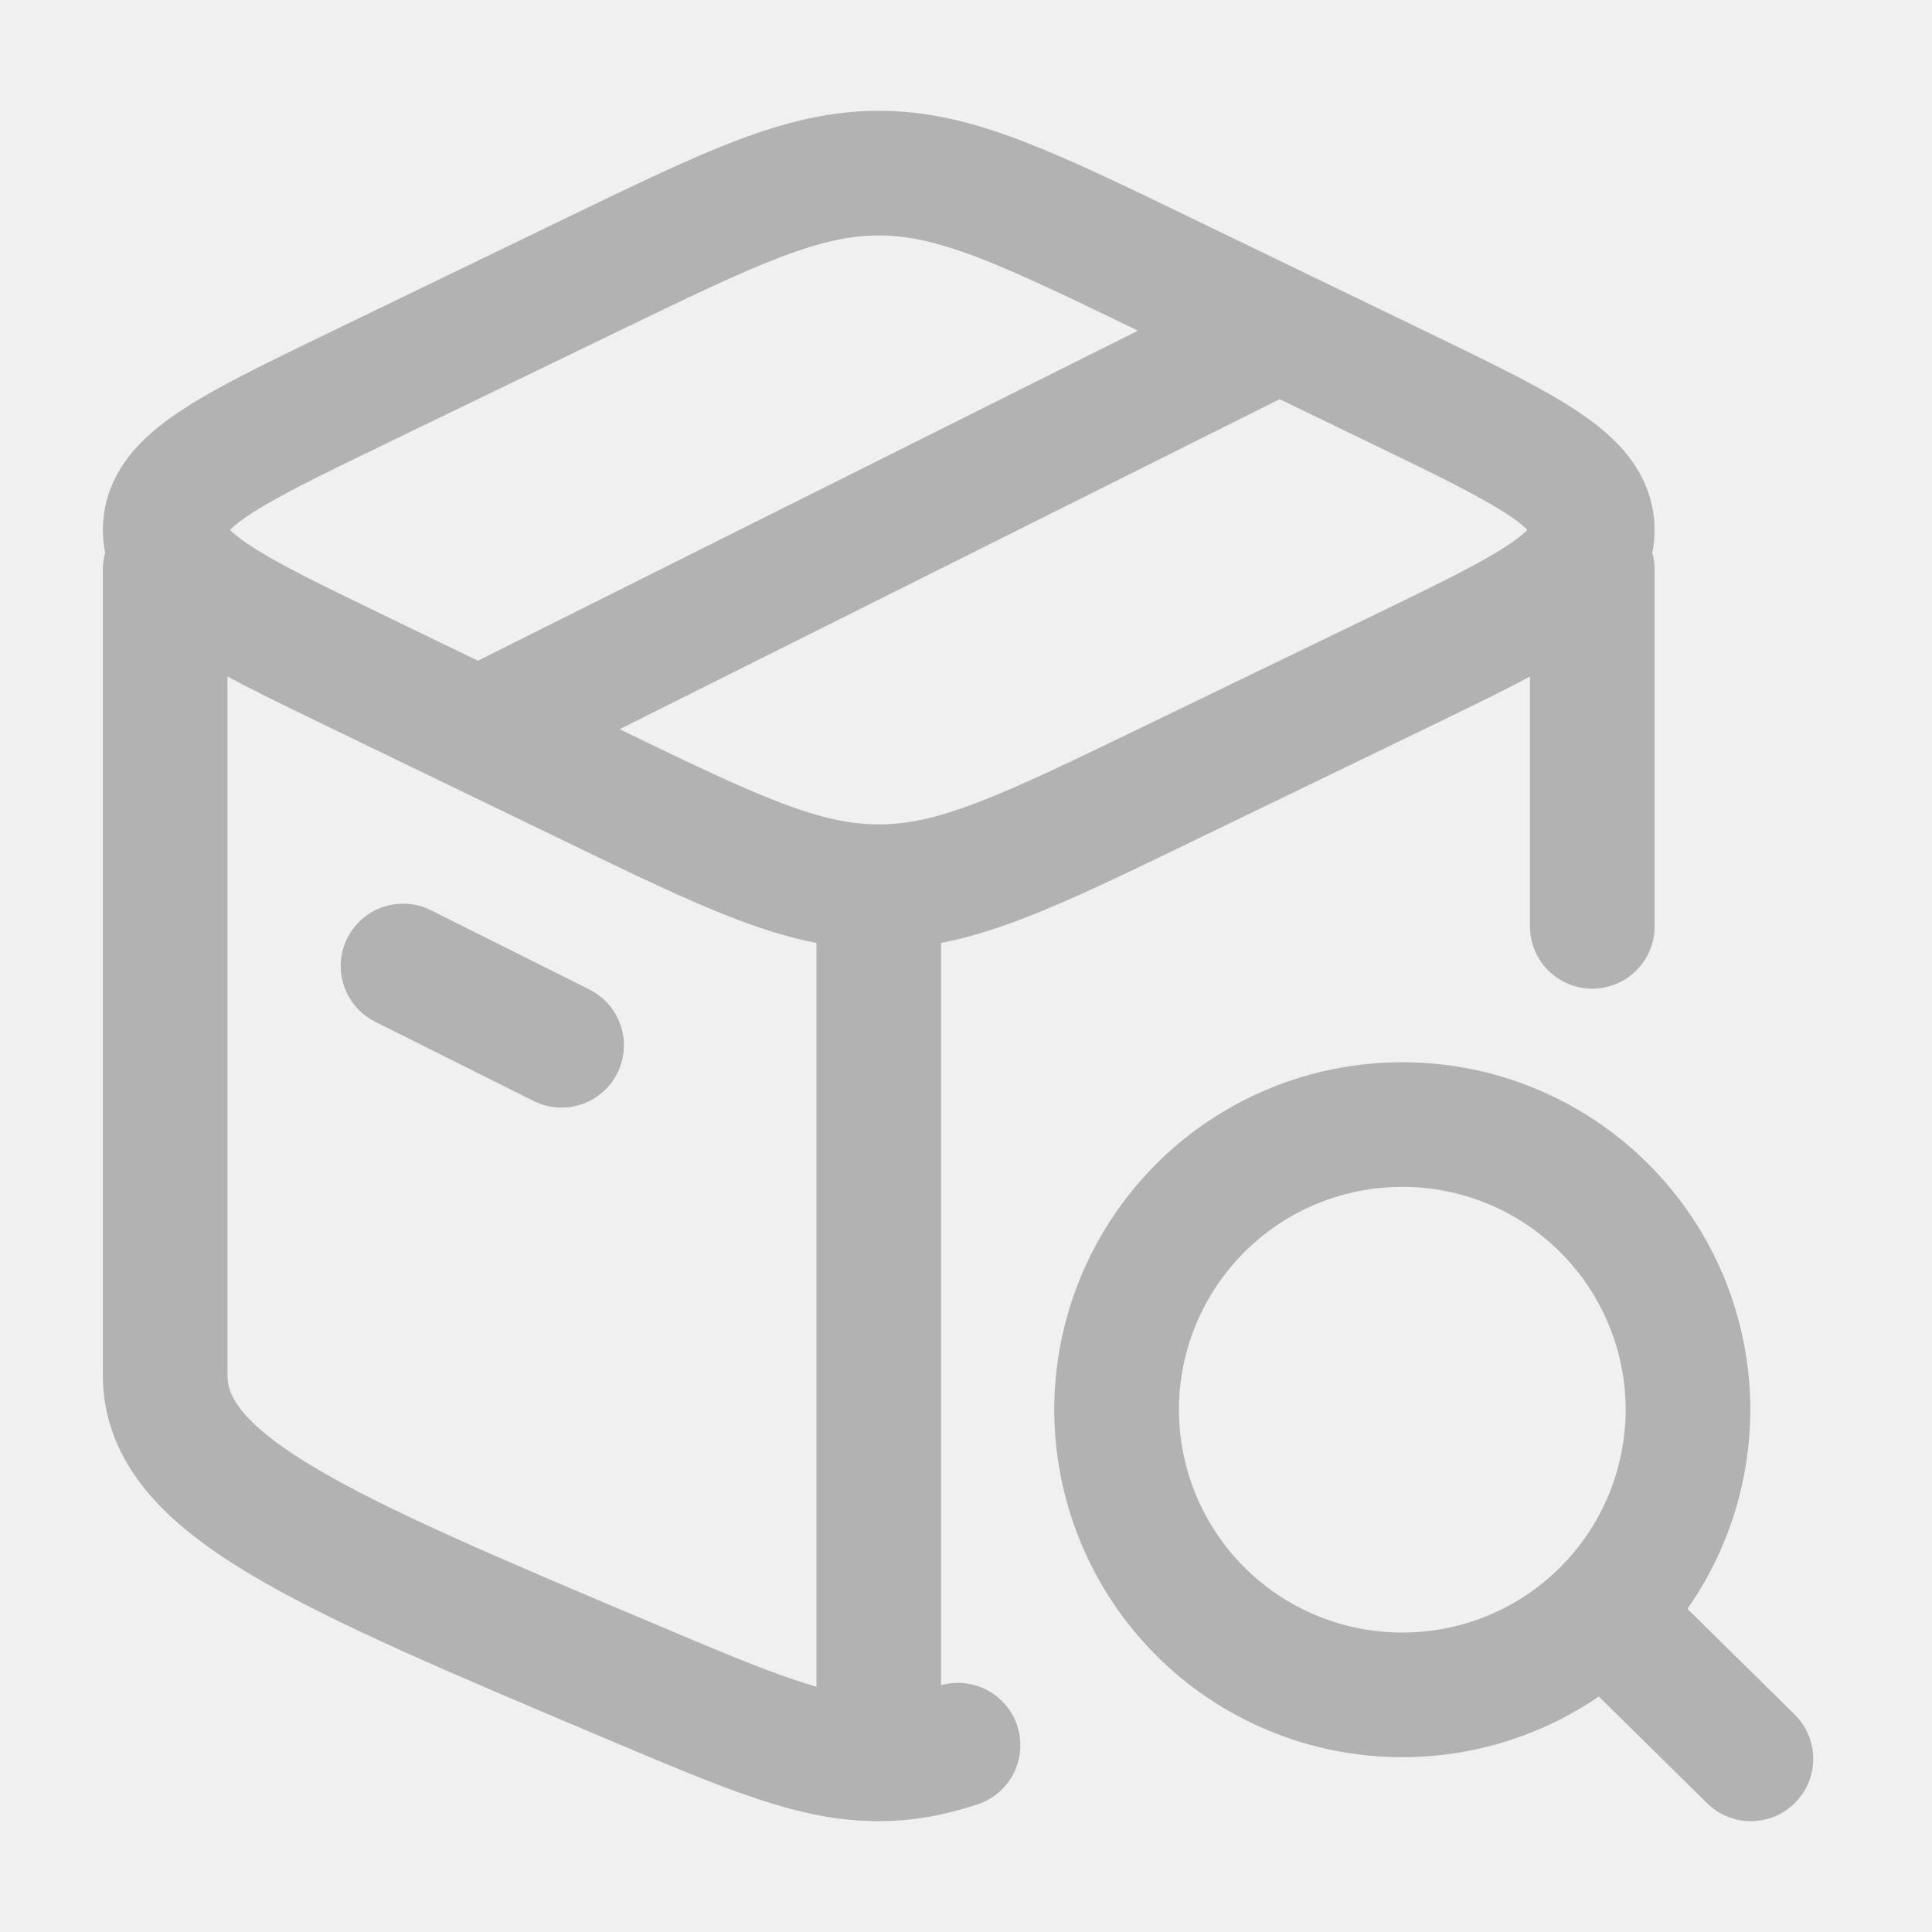
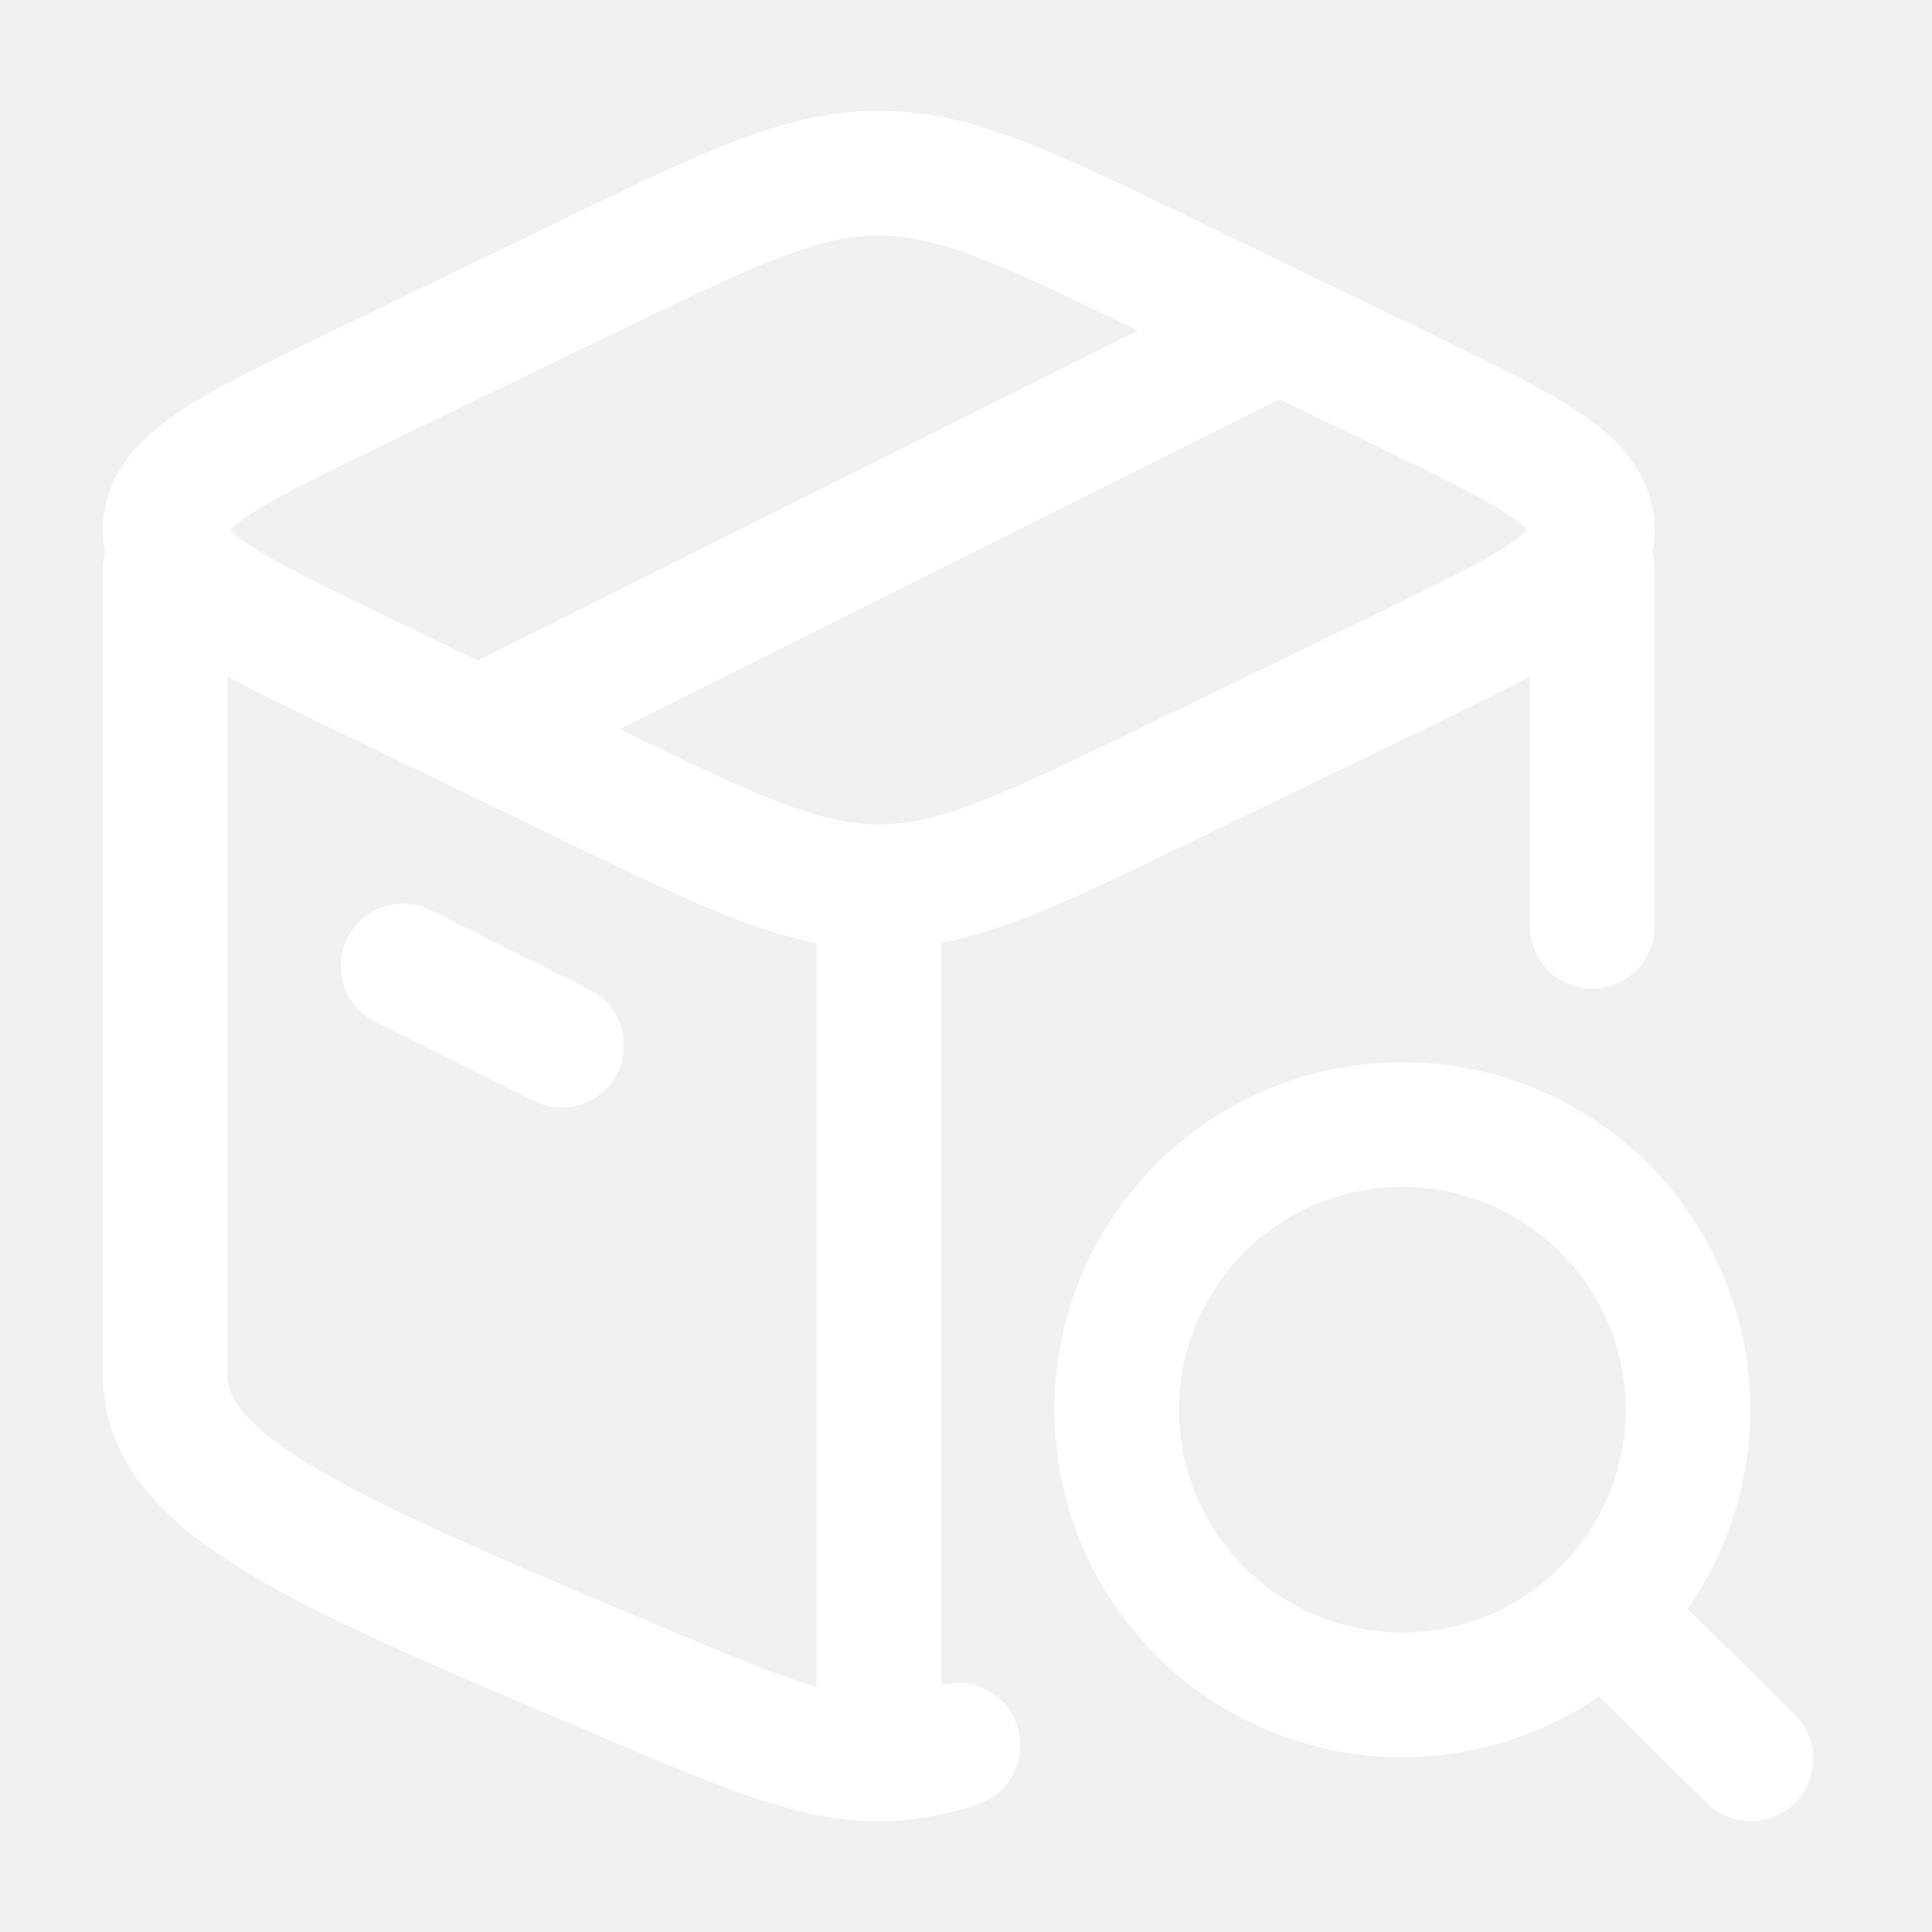
<svg xmlns="http://www.w3.org/2000/svg" width="31" height="31" viewBox="0 0 31 31" fill="none">
-   <path d="M14.1 28.222C13.059 28.222 12.064 27.802 10.076 26.962C5.126 24.871 2.65 23.824 2.65 22.064V9.139M14.1 28.222V14.679M14.1 28.222C14.532 28.222 14.922 28.149 15.372 28.003M25.549 9.139V14.864M6.467 15.5L9.011 16.772M20.461 5.323L7.739 11.684M25.717 25.88L28.094 28.222M9.426 12.562L5.71 10.765C3.671 9.778 2.65 9.284 2.65 8.503C2.65 7.722 3.671 7.228 5.71 6.241L9.425 4.444C11.721 3.333 12.866 2.778 14.1 2.778C15.334 2.778 16.48 3.333 18.774 4.444L22.49 6.241C24.529 7.228 25.549 7.722 25.549 8.503C25.549 9.284 24.529 9.778 22.49 10.765L18.775 12.562C16.479 13.673 15.334 14.228 14.1 14.228C12.866 14.228 11.72 13.673 9.426 12.562ZM27.085 22.619C27.084 23.22 26.965 23.816 26.735 24.371C26.504 24.927 26.166 25.431 25.741 25.856C25.315 26.281 24.81 26.618 24.254 26.848C23.698 27.078 23.103 27.195 22.501 27.195C21.9 27.196 21.304 27.078 20.748 26.848C20.192 26.619 19.687 26.282 19.261 25.857C18.835 25.432 18.497 24.927 18.267 24.372C18.036 23.816 17.917 23.221 17.916 22.619C17.917 22.018 18.036 21.422 18.267 20.867C18.498 20.311 18.836 19.807 19.261 19.382C19.687 18.957 20.192 18.62 20.748 18.391C21.304 18.161 21.9 18.044 22.501 18.044C23.716 18.043 24.881 18.525 25.74 19.383C26.6 20.24 27.084 21.405 27.085 22.619Z" stroke="#B2B2B2" stroke-width="2" stroke-linecap="round" stroke-linejoin="round" />
+   <path d="M14.1 28.222C13.059 28.222 12.064 27.802 10.076 26.962C5.126 24.871 2.65 23.824 2.65 22.064V9.139M14.1 28.222V14.679M14.1 28.222C14.532 28.222 14.922 28.149 15.372 28.003M25.549 9.139V14.864M6.467 15.5L9.011 16.772M20.461 5.323L7.739 11.684M25.717 25.88L28.094 28.222M9.426 12.562L5.71 10.765C3.671 9.778 2.65 9.284 2.65 8.503C2.65 7.722 3.671 7.228 5.71 6.241L9.425 4.444C11.721 3.333 12.866 2.778 14.1 2.778C15.334 2.778 16.48 3.333 18.774 4.444L22.49 6.241C24.529 7.228 25.549 7.722 25.549 8.503C25.549 9.284 24.529 9.778 22.49 10.765L18.775 12.562C16.479 13.673 15.334 14.228 14.1 14.228C12.866 14.228 11.72 13.673 9.426 12.562ZM27.085 22.619C27.084 23.22 26.965 23.816 26.735 24.371C26.504 24.927 26.166 25.431 25.741 25.856C25.315 26.281 24.81 26.618 24.254 26.848C23.698 27.078 23.103 27.195 22.501 27.195C21.9 27.196 21.304 27.078 20.748 26.848C20.192 26.619 19.687 26.282 19.261 25.857C18.835 25.432 18.497 24.927 18.267 24.372C18.036 23.816 17.917 23.221 17.916 22.619C17.917 22.018 18.036 21.422 18.267 20.867C18.498 20.311 18.836 19.807 19.261 19.382C19.687 18.957 20.192 18.62 20.748 18.391C21.304 18.161 21.9 18.044 22.501 18.044C23.716 18.043 24.881 18.525 25.74 19.383C26.6 20.24 27.084 21.405 27.085 22.619Z" stroke="#fff" stroke-width="2" stroke-linecap="round" stroke-linejoin="round" />
</svg>
